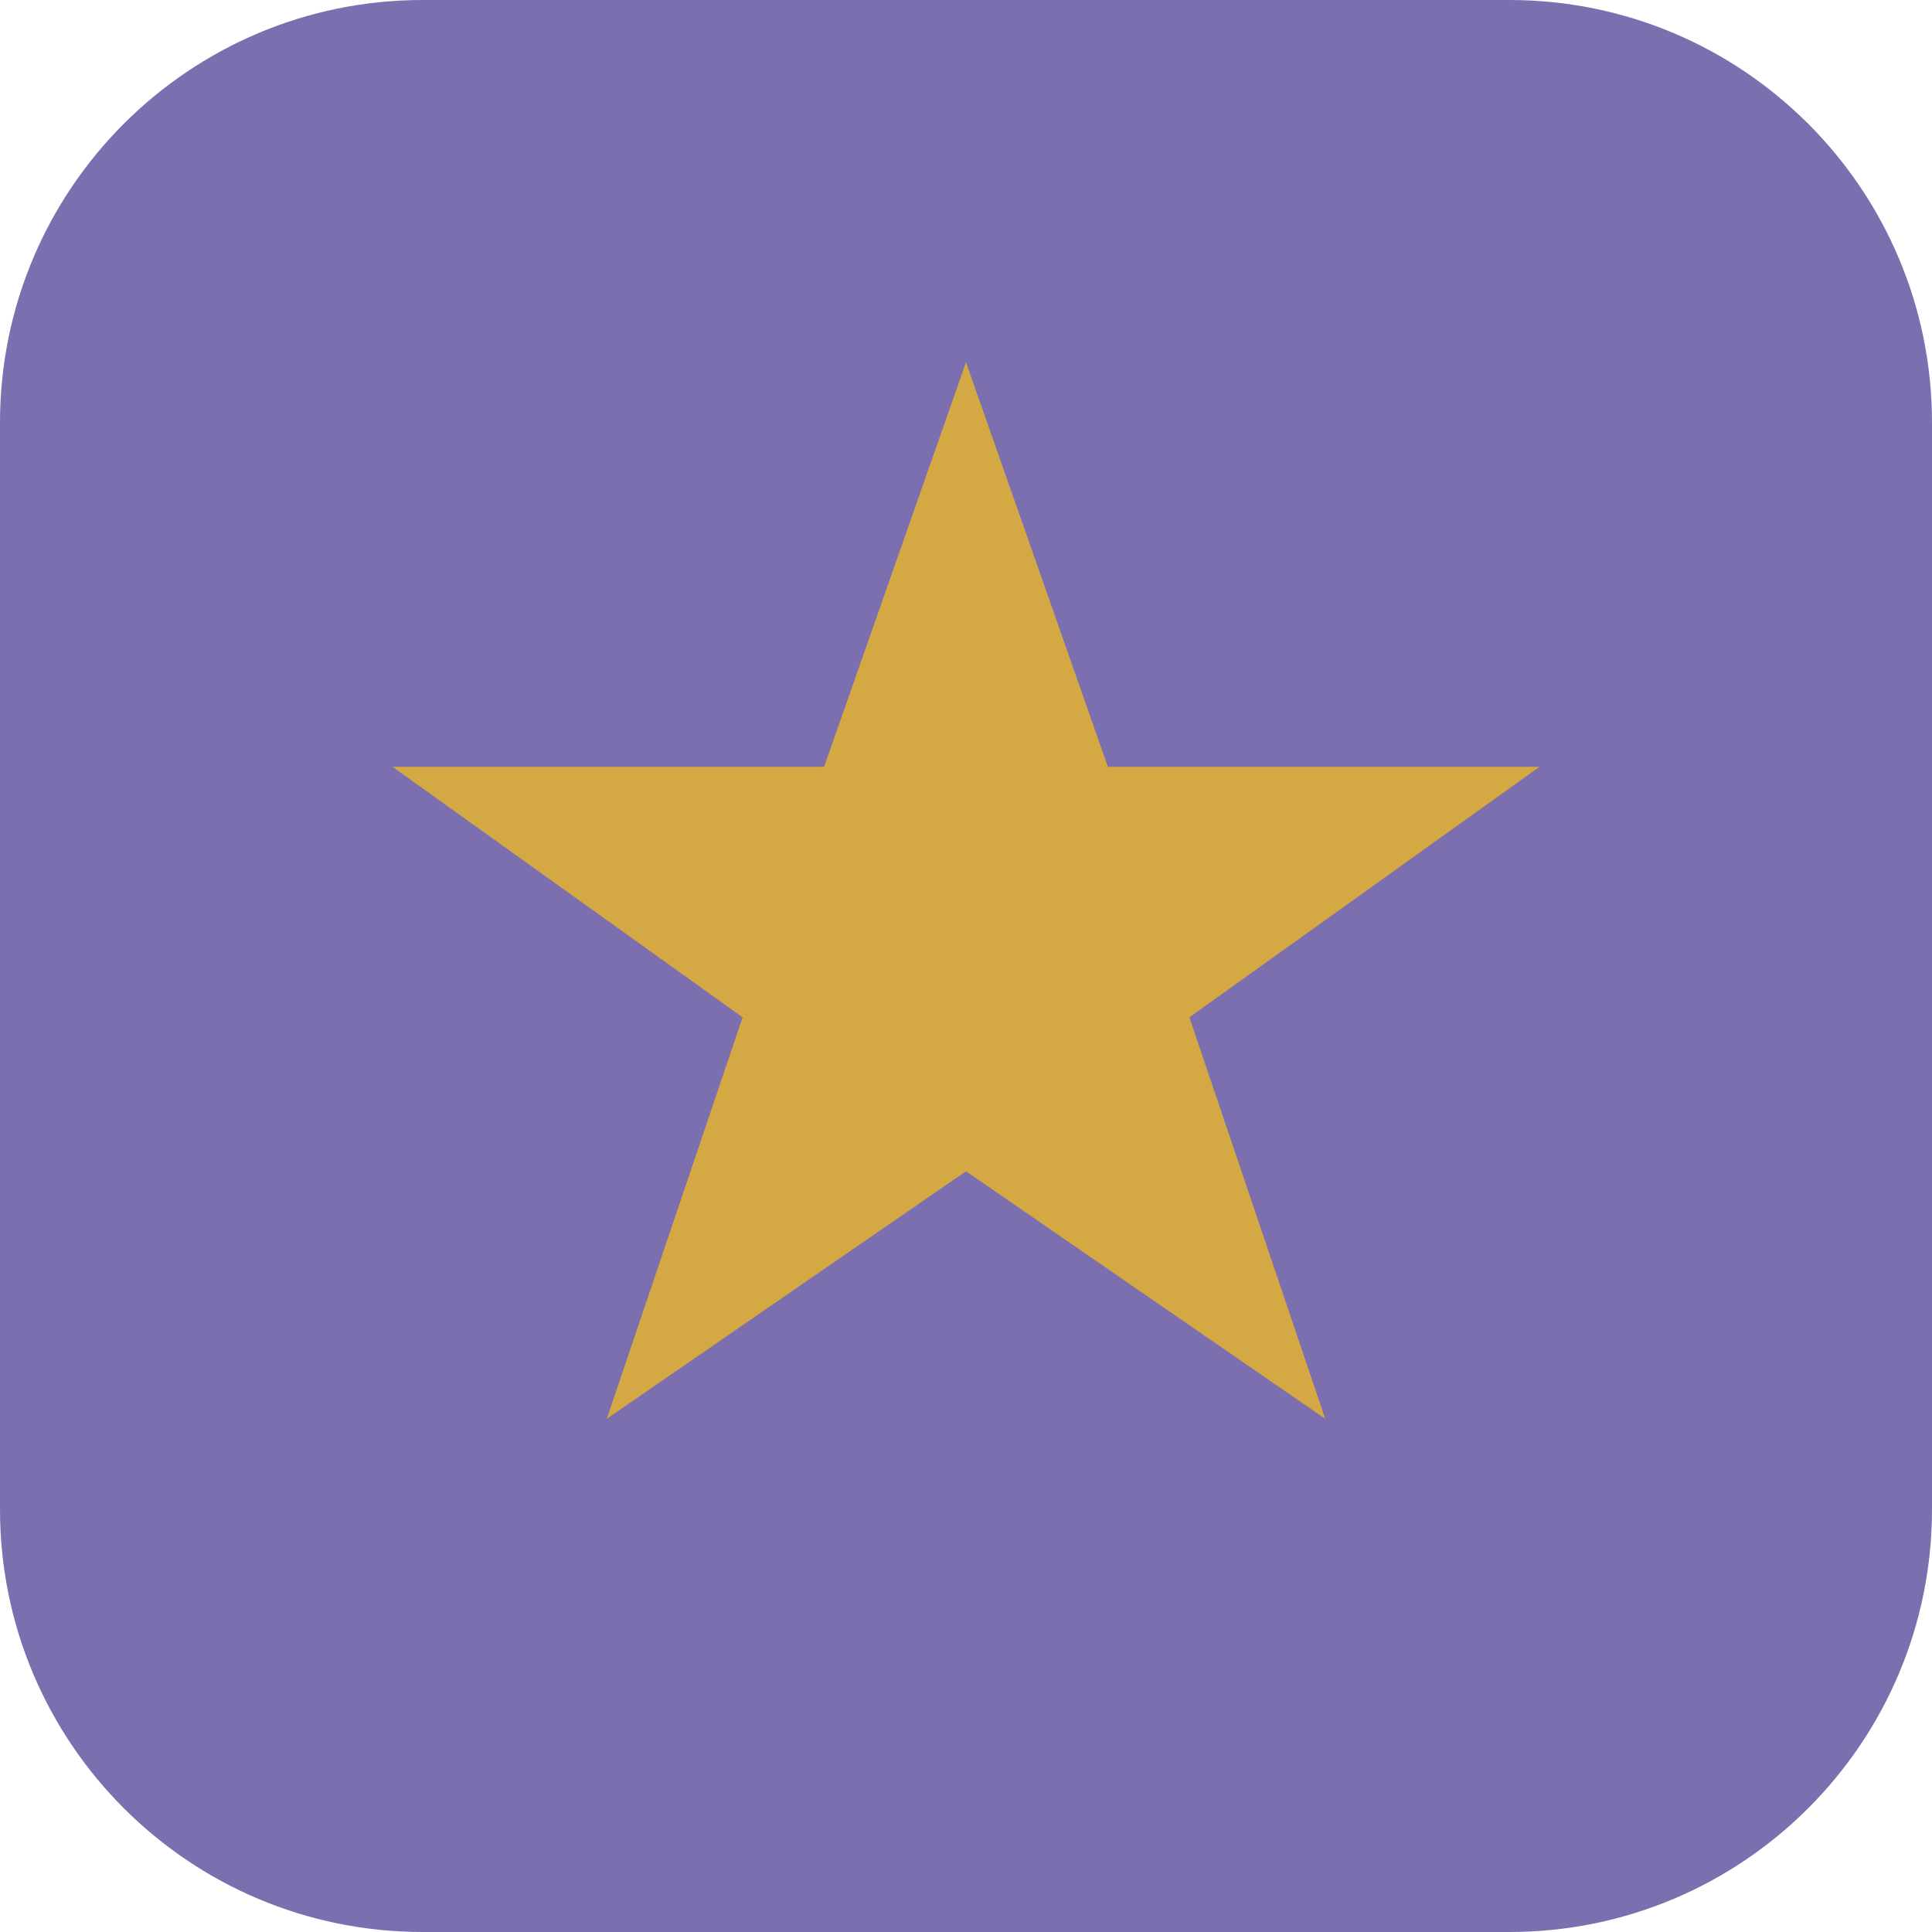
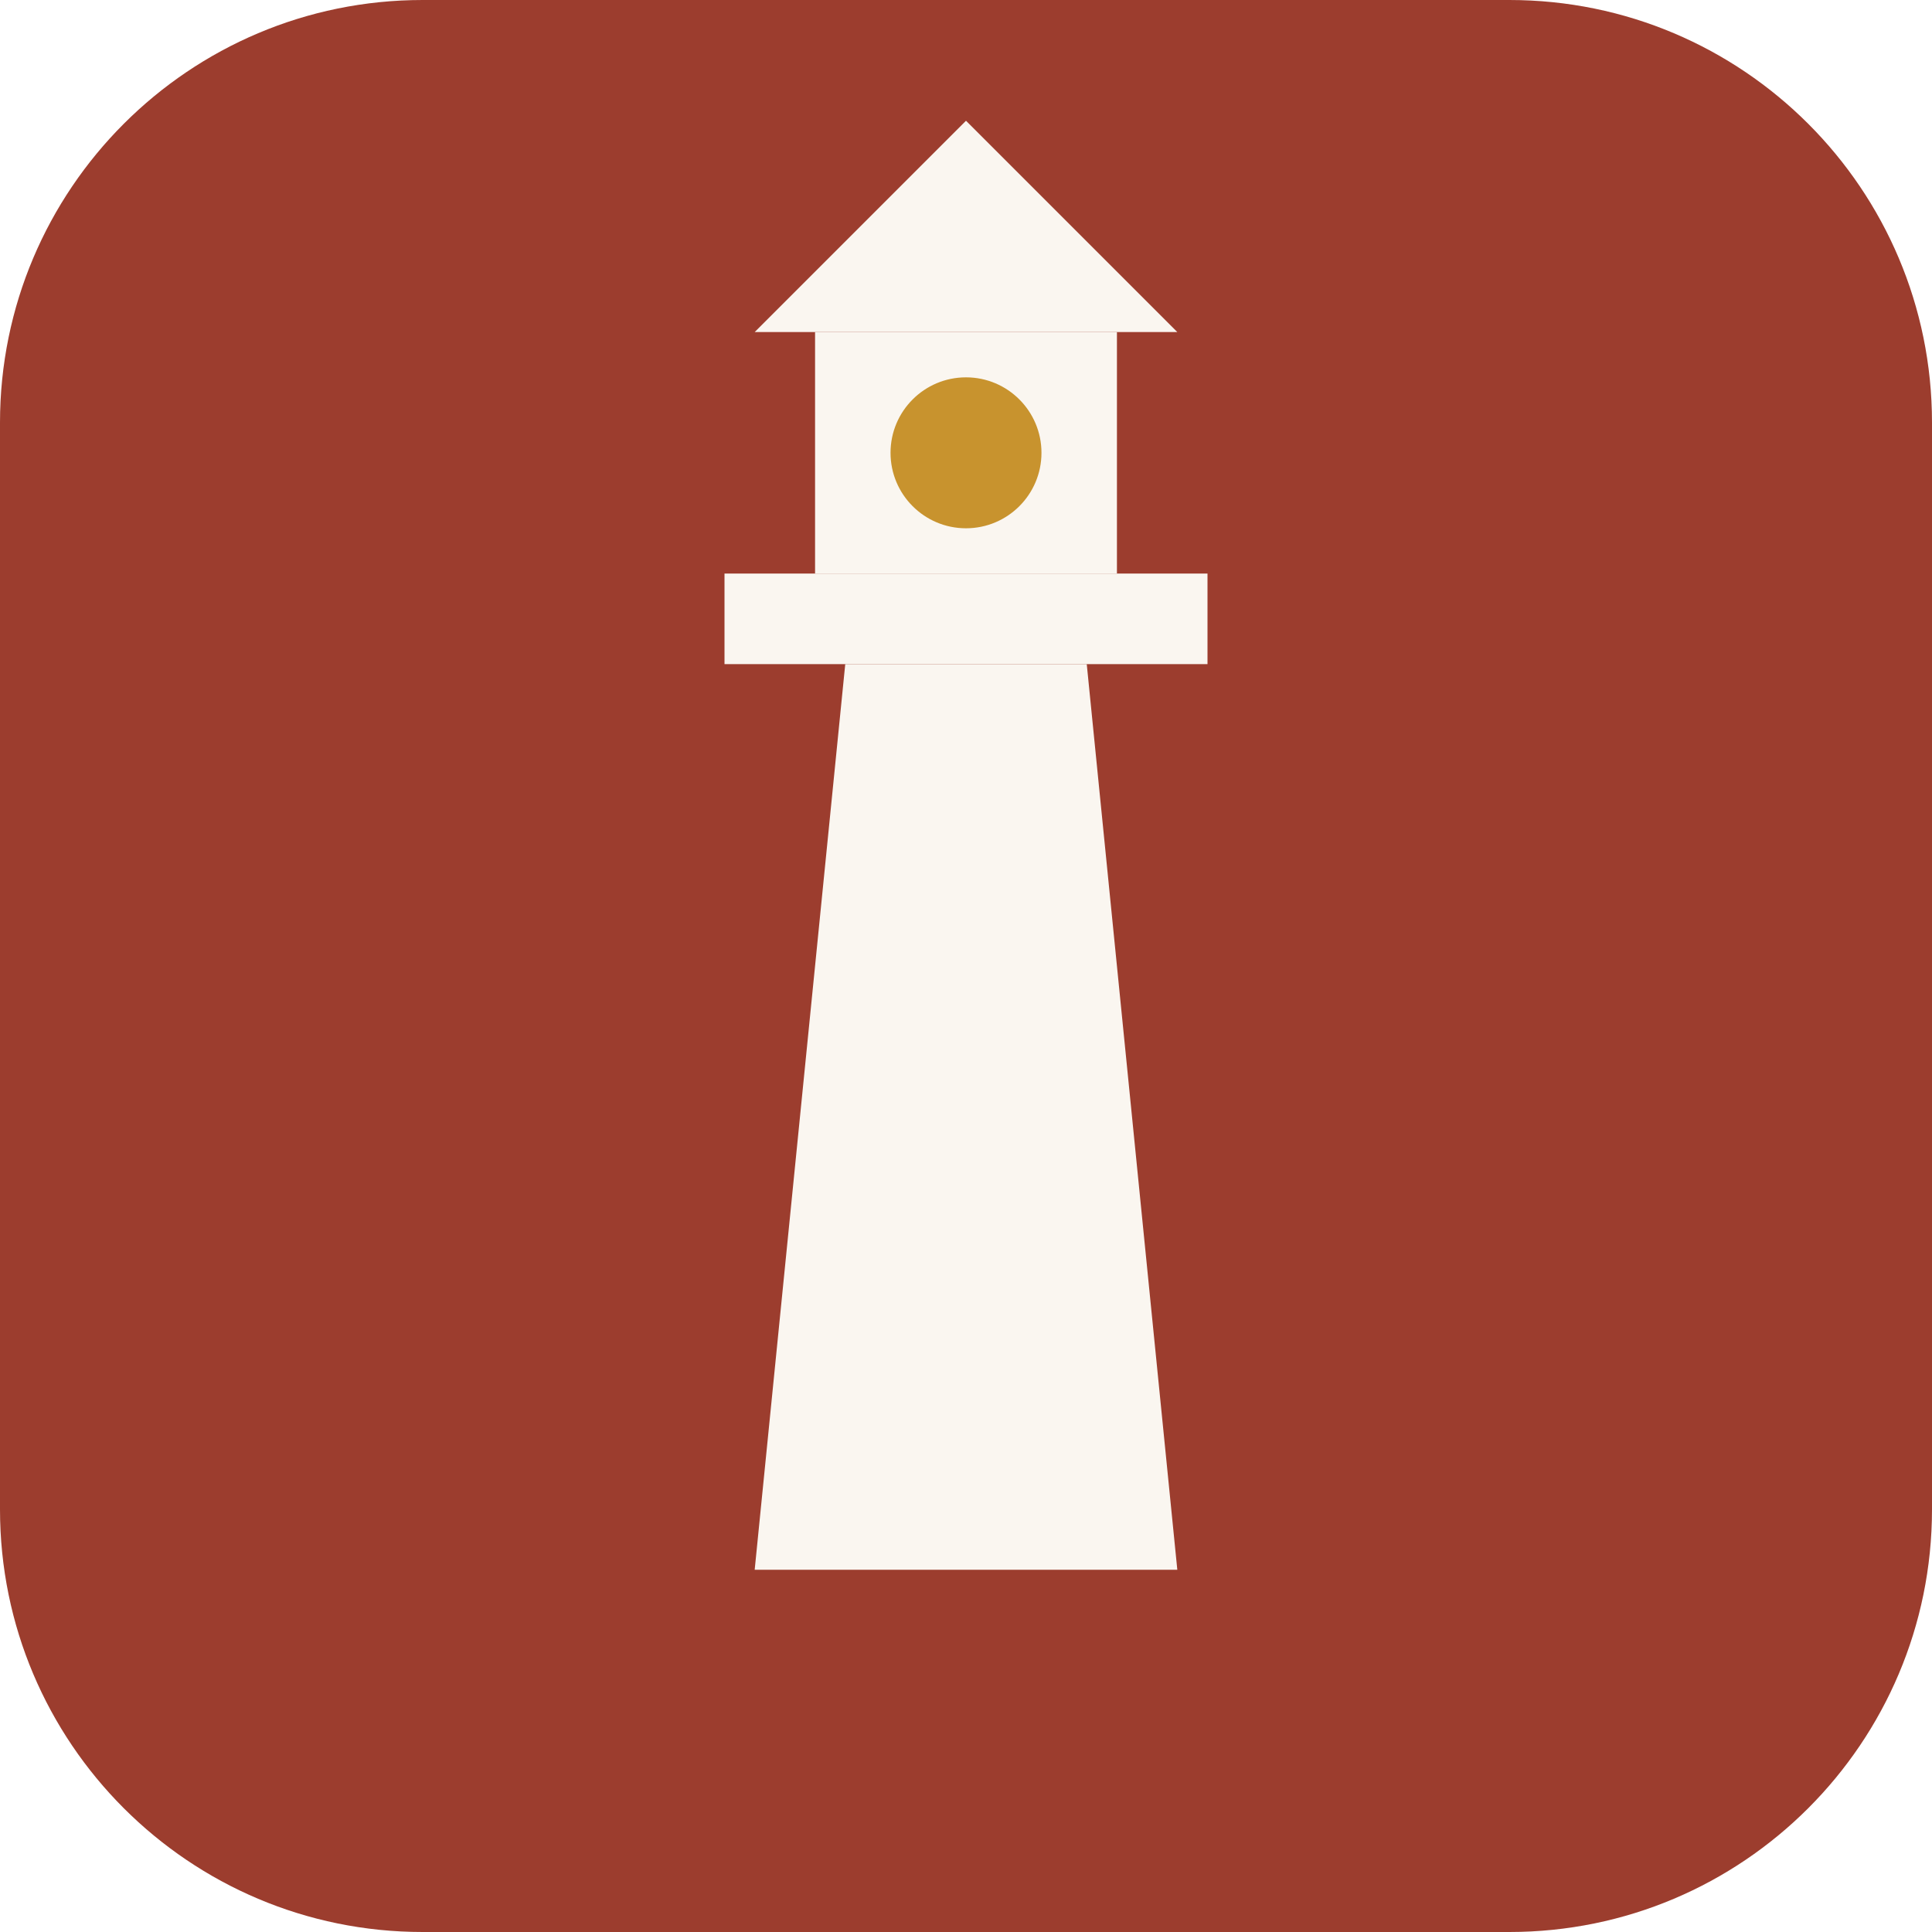
<svg xmlns="http://www.w3.org/2000/svg" viewBox="0 0 64 64">
-   <rect width="64" height="64" rx="14" fill="#7C6FAF" />
-   <path d="M32 12 L36.7 25.4 L51 25.4 L39.4 33.7 L43.9 47 L32 38.8 L20.1 47 L24.6 33.7 L13 25.4 L27.3 25.4 Z" fill="#D4A843" />
+   <rect width="64" height="64" rx="14" fill="#9C3D2E" />
+   <g fill="#FAF6F0">
+     <path d="M 25 52 L 39 52 L 36 22 L 28 22 Z" />
+     <rect x="24" y="19" width="16" height="3" />
+     <rect x="27" y="11" width="10" height="8" />
+     <path d="M 25 11 L 39 11 L 32 4 Z" />
+   </g>
+   <circle cx="32" cy="15" r="2.5" fill="#C8932E" />
</svg>
